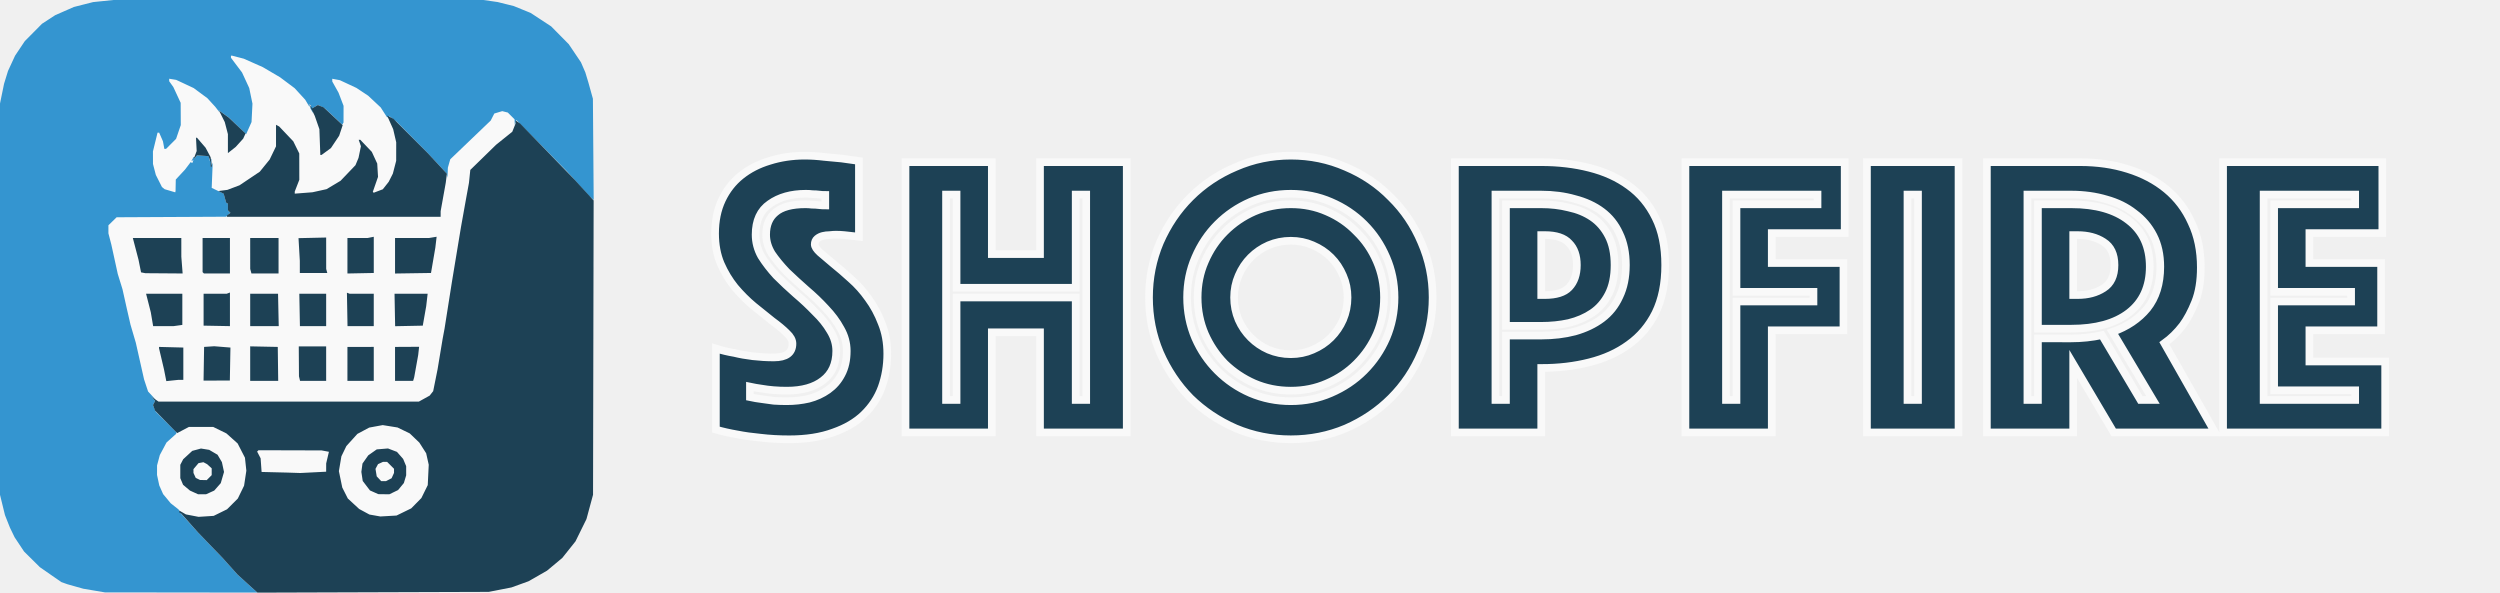
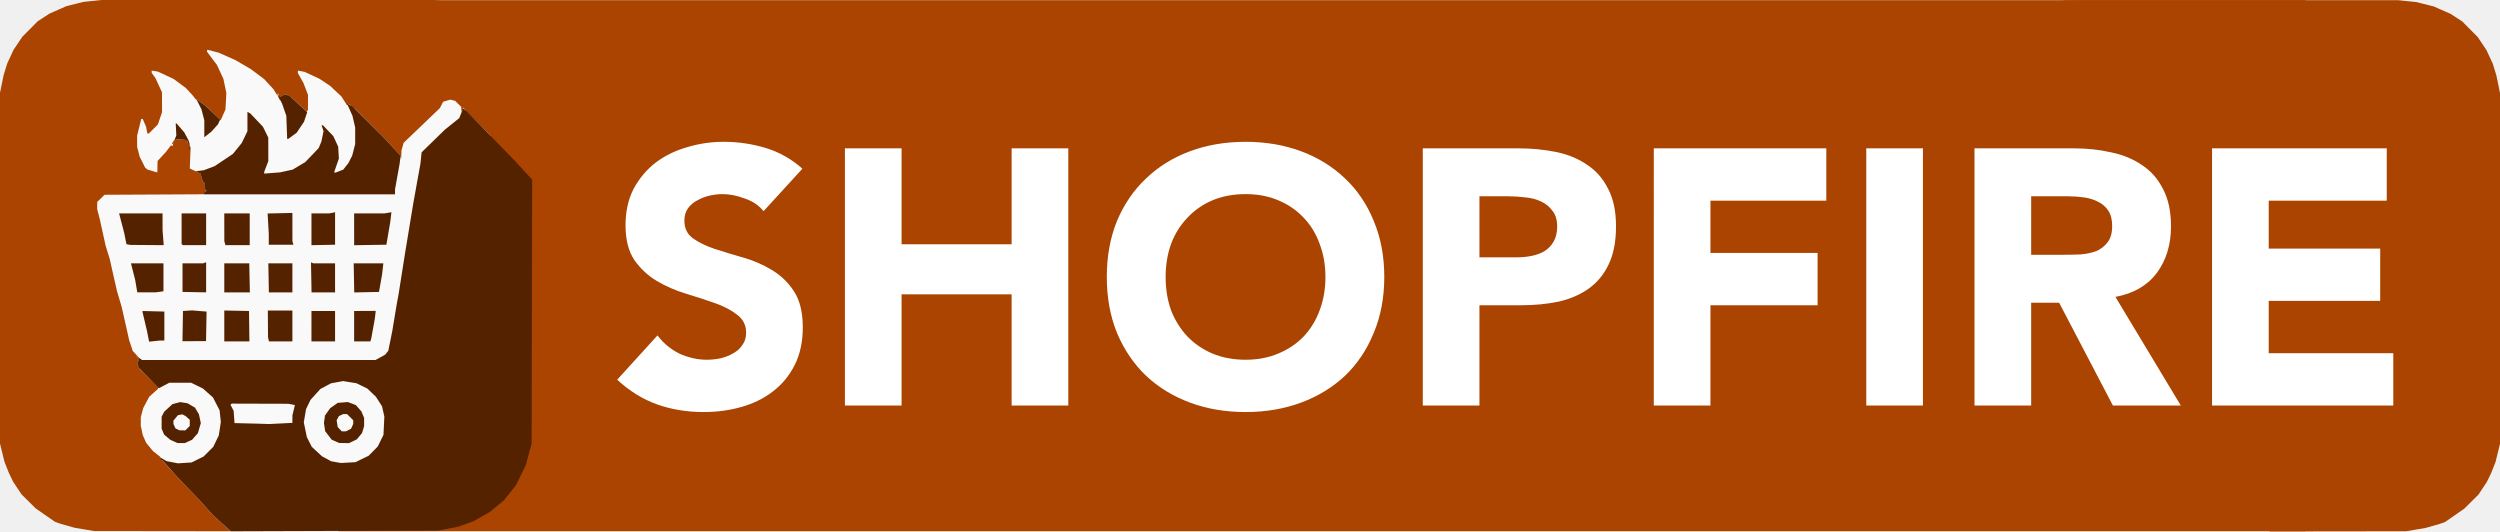
- <svg xmlns="http://www.w3.org/2000/svg" width="653.035mm" height="154.812mm" viewBox="0 0 653.035 154.812" version="1.1" id="svg1" xml:space="preserve">
+ <svg xmlns="http://www.w3.org/2000/svg" width="728.453mm" height="154.843mm" viewBox="0 0 728.453 154.843" version="1.1" id="svg1" xml:space="preserve">
  <defs id="defs1" />
  <g id="layer1" transform="translate(-37.28146,-56.95616)">
    <g id="g1" transform="translate(-16.84951,-10.97178)">
+       <rect style="fill:#aa4400;stroke:none;stroke-width:1.527" id="rect1" width="573.247" height="154.722" x="152.691" y="67.985" ry="0.142" />
+       <rect style="fill:#aa4400;stroke:none;stroke-width:0.72" id="rect1-3" width="146.797" height="134.363" x="613.091" y="78.9" ry="0.123" />
      <rect style="fill:#f9f9f9;stroke-width:2" id="rect3" width="130.862" height="132.54" x="66.223" y="76.163" ry="0.257" />
-       <path style="fill:#3495d0" d="m 78.699,222.185 -2.816,-0.475 -2.078,-0.587 -2.078,-0.587 -0.794,-0.284 -0.794,-0.284 -2.796,-1.943 -2.796,-1.943 -2.065,-2.045 -2.065,-2.045 -1.231,-1.852 -1.231,-1.852 -0.613,-1.267 -0.613,-1.267 -0.651,-1.643 -0.651,-1.643 -0.648,-2.646 -0.648,-2.646 -3.43e-4,-51.102 -3.42e-4,-51.102 0.532,-2.588 0.532,-2.588 0.516,-1.671 0.516,-1.671 0.918,-1.986 0.918,-1.986 1.275,-1.907 1.275,-1.907 2.249,-2.268 2.249,-2.268 1.714,-1.117 1.714,-1.117 2.453,-1.076 2.453,-1.076 2.505,-0.636 2.505,-0.636 2.682,-0.275 2.682,-0.275 48.325,0.005 48.325,0.005 1.838,0.266 1.838,0.266 2.096,0.522 2.096,0.522 2.204,0.898 2.204,0.898 2.672,1.751 2.672,1.751 2.303,2.329 2.303,2.329 1.595,2.366 1.595,2.366 0.572,1.323 0.572,1.323 0.401,1.323 0.401,1.323 0.588,2.117 0.588,2.117 0.102,13.218 0.102,13.218 -0.581,-0.518 -0.581,-0.518 -2.997,-3.307 -2.997,-3.307 -6.526,-6.615 -6.526,-6.615 -0.204,0.661 -0.204,0.661 -0.026,-0.754 -0.026,-0.754 -0.884,-0.884 -0.884,-0.884 -0.727,-0.183 -0.727,-0.183 -1.033,0.31 -1.033,0.31 -0.472,0.919 -0.472,0.919 -5.284,5.061 -5.284,5.061 -0.309,1.087 -0.309,1.087 -0.057,1.323 -0.057,1.323 -0.11,-0.56 -0.11,-0.56 -2.423,-2.615 -2.423,-2.615 -4.064,-4.101 -4.064,-4.101 -0.961,-0.736 -0.961,-0.736 -0.326,0.125 -0.326,0.125 -0.832,-1.296 -0.832,-1.296 -1.639,-1.533 -1.639,-1.533 -1.532,-1.017 -1.532,-1.017 -2.167,-1.012 -2.167,-1.012 -0.992,-0.183 -0.992,-0.183 0.005,0.36 0.005,0.36 0.815,1.455 0.815,1.455 0.658,1.72 0.658,1.72 -0.006,2.181 -0.006,2.181 -0.167,0.271 -0.167,0.271 -2.297,-2.146 -2.297,-2.146 -0.871,-0.427 -0.871,-0.427 -0.716,0.442 -0.716,0.442 0.061,0.604 0.061,0.604 -0.364,-0.648 -0.364,-0.648 0.122,-0.317 0.122,-0.317 -0.324,-0.2 -0.324,-0.2 0.189,0.305 0.189,0.305 h -0.122 -0.122 l -0.51,-0.86 -0.51,-0.86 -1.384,-1.51 -1.384,-1.51 -1.902,-1.424 -1.902,-1.424 -2.256,-1.326 -2.256,-1.326 -2.481,-1.101 -2.481,-1.101 -1.518,-0.393 -1.518,-0.393 h -0.16 -0.16 v 0.273 0.273 l 1.449,1.925 1.449,1.925 0.937,2.027 0.937,2.027 0.422,2.042 0.422,2.042 -0.121,2.399 -0.121,2.399 -0.711,1.594 -0.711,1.594 -2.197,-2.133 -2.197,-2.133 -1.394,-1.002 -1.394,-1.002 0.18,0.35 0.18,0.35 -0.612,-0.794 -0.612,-0.794 -1.028,-1.124 -1.028,-1.124 -1.79,-1.327 -1.79,-1.327 -2.291,-1.073 -2.291,-1.073 -0.913,-0.148 -0.913,-0.148 v 0.325 0.325 l 0.545,0.765 0.545,0.765 0.954,2.054 0.954,2.054 0.016,2.91 0.016,2.91 -0.615,1.799 -0.615,1.799 -1.309,1.309 -1.309,1.309 h -0.223 -0.223 l -0.183,-0.992 -0.183,-0.992 -0.493,-1.124 -0.493,-1.124 -0.213,8.1e-4 -0.213,8.1e-4 -0.601,2.447 -0.601,2.447 0.006,1.641 0.006,1.641 0.371,1.424 0.371,1.424 0.798,1.581 0.798,1.581 0.352,0.288 0.352,0.288 1.389,0.41 1.389,0.41 0.038,-0.184 0.038,-0.184 0.029,-1.489 0.029,-1.489 1.199,-1.289 1.199,-1.289 0.749,-0.99 0.749,-0.99 0.207,0.128 0.207,0.128 0.157,-0.409 0.157,-0.409 -0.288,0.178 -0.288,0.178 0.3,-0.561 0.3,-0.561 h 0.139 0.139 l -0.168,0.331 -0.168,0.331 0.483,-0.543 0.483,-0.543 1.191,0.077 1.191,0.077 0.337,0.047 0.337,0.047 0.161,0.643 0.161,0.642 0.211,-0.342 0.211,-0.342 -0.11,1.177 -0.11,1.177 0.256,-0.661 0.256,-0.661 -0.132,3.307 -0.132,3.307 1.563,0.746 1.563,0.746 0.33,1.179 0.33,1.179 0.228,0.141 0.228,0.141 v 0.858 0.858 l 0.316,0.316 0.316,0.316 -0.562,0.524 -0.562,0.524 -14.293,0.073 -14.293,0.073 -1.071,1.046 -1.071,1.046 v 1.053 1.053 l 0.382,1.473 0.382,1.473 0.84,3.836 0.84,3.836 0.614,1.984 0.614,1.984 0.561,2.514 0.561,2.514 0.486,2.117 0.486,2.117 0.694,2.361 0.694,2.361 1.077,4.783 1.077,4.783 0.525,1.587 0.525,1.587 0.972,1.046 0.972,1.046 -0.529,-0.38 -0.529,-0.38 0.484,0.569 0.484,0.569 -0.292,0.545 -0.292,0.545 0.375,0.866 0.375,0.866 2.674,2.641 2.673,2.641 v 0.229 0.229 l -1.277,1.148 -1.277,1.148 -0.872,1.635 -0.872,1.635 -0.362,1.358 -0.362,1.358 -0.003,1.244 -0.003,1.244 0.293,1.367 0.293,1.367 0.5,1.13 0.5,1.13 0.993,1.199 0.993,1.199 1.037,0.823 1.037,0.823 0.285,0.499 0.285,0.499 2.227,2.47 2.227,2.47 3.197,3.315 3.197,3.315 1.984,2.209 1.984,2.209 2.58,2.348 2.58,2.348 -19.911,-0.025 -19.91,-0.025 z" id="path2" />
-       <path style="fill:#1d4155" d="m 118.773,220.376 -2.597,-2.363 -1.984,-2.209 -1.984,-2.209 -3.197,-3.315 -3.197,-3.315 -2.166,-2.435 -2.166,-2.435 -0.259,-0.16 -0.259,-0.16 v -0.24 -0.24 l 0.86,0.5 0.86,0.5 1.655,0.32 1.655,0.32 1.975,-0.127 1.975,-0.127 1.749,-0.861 1.749,-0.861 1.407,-1.407 1.407,-1.407 0.816,-1.675 0.816,-1.675 0.296,-1.958 0.296,-1.958 -0.182,-1.697 -0.182,-1.697 -0.958,-1.863 -0.958,-1.863 -1.466,-1.311 -1.466,-1.311 -1.72,-0.843 -1.72,-0.843 -3.175,-0.001 -3.175,-10e-4 -1.536,0.805 -1.536,0.805 -2.879,-2.922 -2.879,-2.922 -0.281,-0.745 -0.281,-0.745 0.286,-0.534 0.286,-0.534 -0.484,-0.557 -0.484,-0.557 0.926,0.645 0.926,0.645 h 33.999 33.999 l 1.413,-0.783 1.413,-0.783 0.46,-0.584 0.459,-0.584 0.576,-2.866 0.576,-2.866 0.659,-3.969 0.659,-3.969 0.248,-1.323 0.248,-1.323 0.96,-6.085 0.96,-6.085 1.18,-7.144 1.18,-7.144 0.664,-3.704 0.664,-3.704 0.386,-2.117 0.386,-2.117 0.175,-1.686 0.175,-1.686 3.369,-3.285 3.369,-3.285 2.113,-1.698 2.113,-1.698 0.431,-1.076 0.431,-1.076 v -0.398 -0.398 l 0.595,0.392 0.595,0.392 7.144,7.374 7.144,7.374 2.456,2.68 2.456,2.68 -0.078,38.441 -0.078,38.441 -0.86,3.175 -0.86,3.175 -1.433,2.91 -1.433,2.91 -1.721,2.16 -1.721,2.16 -2,1.669 -2,1.669 -2.416,1.383 -2.416,1.383 -2.225,0.805 -2.225,0.805 -2.967,0.579 -2.967,0.579 -30.212,0.099 -30.212,0.099 z m 40.86,-18.719 1.917,-0.937 1.326,-1.347 1.326,-1.347 0.832,-1.69 0.832,-1.691 0.128,-2.662 0.128,-2.662 -0.335,-1.496 -0.335,-1.496 -0.891,-1.393 -0.891,-1.393 -1.254,-1.201 -1.254,-1.201 -1.592,-0.774 -1.592,-0.774 -1.938,-0.312 -1.938,-0.312 -1.763,0.325 -1.763,0.325 -1.546,0.824 -1.546,0.824 -1.439,1.59 -1.439,1.59 -0.649,1.338 -0.649,1.338 -0.328,1.935 -0.328,1.935 0.442,2.14 0.442,2.14 0.727,1.437 0.727,1.437 1.481,1.367 1.481,1.367 1.339,0.725 1.339,0.725 1.425,0.253 1.425,0.253 2.117,-0.121 2.117,-0.121 z m -7.774,-5.137 -1.094,-0.487 -0.943,-1.235 -0.943,-1.235 -0.178,-1.187 -0.178,-1.187 0.146,-1.085 0.146,-1.085 0.754,-1.073 0.754,-1.073 1.108,-0.779 1.108,-0.779 1.471,-0.122 1.471,-0.122 1.171,0.447 1.171,0.447 0.807,0.919 0.807,0.919 0.396,0.949 0.396,0.949 v 1.194 1.194 l -0.302,1.008 -0.302,1.008 -0.756,0.917 -0.756,0.917 -1.142,0.553 -1.142,0.553 -1.438,-0.019 -1.438,-0.019 z m 3.834,-3.292 0.729,-0.377 0.316,-0.694 0.316,-0.694 v -0.543 -0.543 l -0.9,-0.9 -0.9,-0.9 h -0.543 -0.543 l -0.645,0.294 -0.645,0.294 -0.331,0.618 -0.331,0.618 0.159,0.978 0.159,0.978 0.586,0.624 0.586,0.624 h 0.628 0.628 z m -19.739,-1.914 3.373,-0.172 0.004,-1.084 0.004,-1.084 0.357,-1.516 0.357,-1.516 -0.956,-0.18 -0.956,-0.18 -8.246,-0.023 -8.246,-0.023 -0.174,0.174 -0.174,0.174 0.456,0.882 0.456,0.882 0.127,1.78 0.127,1.78 3.338,0.082 3.338,0.082 1.72,0.056 1.72,0.056 z m -31.155,5.236 -1.058,-0.482 -0.896,-0.756 -0.896,-0.756 -0.361,-0.864 -0.361,-0.864 v -1.741 -1.741 l 0.377,-0.728 0.377,-0.728 1.187,-1.094 1.187,-1.094 1.137,-0.306 1.137,-0.306 1.069,0.171 1.069,0.171 1.095,0.641 1.095,0.641 0.569,0.964 0.569,0.964 0.276,1.285 0.276,1.285 -0.425,1.46 -0.425,1.46 -0.851,0.969 -0.851,0.969 -1.061,0.482 -1.061,0.482 h -1.058 -1.058 z m 3.981,-3.86 0.649,-0.649 v -0.892 -0.892 l -0.595,-0.539 -0.595,-0.539 -0.488,-0.259 -0.488,-0.259 -0.639,0.122 -0.639,0.122 -0.659,0.783 -0.659,0.783 v 0.496 0.496 l 0.295,0.647 0.295,0.647 0.565,0.274 0.565,0.274 0.872,0.018 0.872,0.018 z m -11.513,-26.766 -0.308,-1.556 -0.644,-2.733 -0.644,-2.733 -5.01e-4,-0.177 -5e-4,-0.177 3.175,0.082 3.175,0.082 v 4.218 4.218 h -0.623 -0.623 l -1.6,0.167 -1.6,0.167 z m 10.106,-2.978 0.072,-4.399 1.323,-0.088 1.323,-0.088 2.117,0.172 2.117,0.172 -0.078,4.307 -0.078,4.307 -3.434,0.008 -3.434,0.008 z m 12.111,-0.041 v -4.505 l 3.602,0.074 3.602,0.074 0.057,4.432 0.057,4.432 h -3.659 -3.659 z m 12.882,3.91 -0.14,-0.595 -0.026,-3.903 -0.026,-3.903 h 3.577 3.577 v 4.498 4.498 h -3.411 -3.411 z m 12.519,-3.836 7.9e-4,-4.432 3.439,-0.002 3.439,-0.002 v 4.433 4.433 h -3.44 -3.44 z m 12.435,0.198 v -4.233 l -3.2e-4,-0.198 -3.1e-4,-0.198 3.144,-0.017 3.144,-0.017 -0.119,1.075 -0.119,1.075 -0.523,2.91 -0.523,2.91 -0.138,0.463 -0.138,0.463 h -2.363 -2.363 z m -63.493,-11.865 -0.304,-1.803 -0.617,-2.426 -0.617,-2.426 h 4.735 4.735 v 4.071 4.071 l -1.124,0.156 -1.124,0.156 -2.689,0.003 -2.689,0.003 z m 13.487,-2.489 -7e-5,-4.167 h 3.021 3.021 l 0.419,-0.161 0.419,-0.161 v 4.392 4.392 l -3.44,-0.065 -3.44,-0.065 z m 12.171,0.066 v -4.233 l 3.638,1.4e-4 3.638,1.3e-4 0.089,4.233 0.089,4.233 h -3.727 -3.727 z m 12.911,-3.7e-4 -0.079,-4.234 3.506,3.7e-4 3.506,3.6e-4 v 4.233 4.233 h -3.427 -3.427 z m 12.435,-0.135 -0.079,-4.369 0.352,0.136 0.352,0.136 h 3.153 3.153 v 4.233 4.233 h -3.427 -3.427 z m 12.436,0.143 -0.079,-4.241 4.325,3.7e-4 4.325,3.6e-4 -0.189,1.631 -0.189,1.631 -0.447,2.537 -0.447,2.537 -3.61,0.073 -3.61,0.073 z m -65.728,-9.714 -0.562,-0.11 -0.33,-1.64 -0.33,-1.64 -0.743,-2.844 -0.743,-2.844 h 6.331 6.331 l 0.002,2.447 0.002,2.447 0.17,2.183 0.17,2.183 -4.868,-0.036 -4.868,-0.036 z m 15.687,0.006 -0.176,-0.176 v -4.454 -4.454 h 3.572 3.572 v 4.63 4.63 h -3.395 -3.395 z m 12.426,-0.419 -0.16,-0.595 -0.004,-4.035 -0.004,-4.035 h 3.704 3.704 v 4.63 4.63 h -3.541 -3.541 z m 12.798,-1.124 -0.002,-1.587 -0.171,-2.962 -0.171,-2.962 3.612,-0.081 3.612,-0.081 0.003,4.101 0.003,4.101 0.142,0.529 0.142,0.529 h -3.585 -3.585 z m 12.436,-2.909 v -4.632 h 2.613 2.613 l 0.827,-0.165 0.827,-0.165 -1e-5,4.729 -1e-5,4.729 -3.44,0.068 -3.44,0.068 z m 12.435,0.004 v -4.636 l 4.432,-0.003 4.432,-0.003 0.999,-0.165 0.999,-0.165 -0.168,1.427 -0.168,1.427 -0.566,3.305 -0.566,3.305 -4.696,0.072 -4.696,0.072 z M 113.398,124.379 v -0.169 l 0.463,-0.342 0.463,-0.342 -0.331,-0.335 -0.331,-0.335 v -0.858 -0.858 l -0.228,-0.141 -0.228,-0.141 -0.327,-1.167 -0.327,-1.167 -0.702,-0.345 -0.702,-0.345 1.191,-0.155 1.191,-0.155 1.587,-0.599 1.587,-0.599 2.644,-1.776 2.644,-1.776 1.289,-1.587 1.289,-1.587 0.83,-1.72 0.83,-1.72 v -2.818 -2.818 l 0.413,0.221 0.413,0.221 1.842,1.939 1.842,1.939 0.781,1.585 0.781,1.585 0.007,3.44 0.007,3.44 -0.595,1.531 -0.595,1.531 v 0.278 0.278 l 2.315,-0.181 2.315,-0.181 1.837,-0.405 1.837,-0.405 1.827,-1.092 1.827,-1.092 1.95,-2.039 1.95,-2.039 0.398,-0.953 0.398,-0.953 0.315,-1.524 0.315,-1.524 -0.294,-0.842 -0.294,-0.842 h 0.211 0.211 l 1.506,1.579 1.506,1.579 0.707,1.53 0.707,1.53 0.103,1.735 0.103,1.735 -0.68,1.956 -0.68,1.956 0.118,0.118 0.118,0.118 1.19,-0.454 1.19,-0.454 0.766,-0.973 0.766,-0.973 0.544,-1.074 0.544,-1.074 0.433,-1.67 0.433,-1.67 0.005,-2.418 0.005,-2.418 -0.398,-1.717 -0.398,-1.717 -0.802,-1.787 -0.802,-1.787 0.838,0.434 0.838,0.434 4.529,4.529 4.529,4.529 2.452,2.646 2.452,2.646 -0.15,1.191 -0.15,1.191 -0.666,3.704 -0.666,3.704 -0.002,0.728 -0.002,0.728 H 141.31 113.397 Z m -4.233,-13.373 v -0.666 l -0.275,-0.789 -0.275,-0.789 -0.32,-0.047 -0.32,-0.047 -1.191,-0.077 -1.191,-0.077 -0.468,0.543 -0.468,0.543 0.425,-1.111 0.425,-1.111 -0.089,-1.734 -0.089,-1.734 0.132,6.9e-4 0.132,6.8e-4 1.12,1.301 1.12,1.301 0.651,1.225 0.651,1.225 0.179,1.19 0.179,1.19 -0.164,0.164 -0.164,0.164 z m 28.515,-5.971 -0.122,-3.373 -0.599,-1.72 -0.599,-1.72 -0.756,-1.588 -0.756,-1.587 0.418,0.592 0.418,0.592 0.739,-0.436 0.739,-0.436 0.769,0.318 0.769,0.318 2.473,2.309 2.473,2.309 -0.461,1.387 -0.461,1.387 -1.075,1.61 -1.075,1.61 -1.218,0.894 -1.218,0.894 -0.167,0.007 -0.167,0.007 z m -24.018,0.409 v -2.48 l -0.41,-1.577 -0.41,-1.577 -0.747,-1.497 -0.747,-1.497 1.277,0.917 1.277,0.917 2.183,2.077 2.183,2.077 -0.306,0.671 -0.306,0.671 -0.976,1.08 -0.976,1.08 -1.021,0.808 -1.021,0.808 z" id="path1" />
-       <path style="font-weight:bold;font-size:105.833px;font-family:Phosphate;-inkscape-font-specification:'Phosphate Bold';fill:#1d4155;stroke:#f9f9f9;stroke-width:2" d="m 250.024,171.669 q 1.482,0.318 3.175,0.529 1.482,0.212 3.069,0.423 1.693,0.106 3.387,0.106 2.963,0 5.715,-0.635 2.857,-0.741 5.08,-2.328 2.222,-1.587 3.492,-4.022 1.376,-2.54 1.376,-6.138 0,-3.069 -1.587,-5.821 -1.482,-2.752 -3.916,-5.292 -2.328,-2.54 -5.08,-4.868 -2.646,-2.328 -5.08,-4.657 -2.328,-2.434 -3.916,-4.762 -1.482,-2.434 -1.482,-4.974 0,-3.81 2.434,-5.821 2.434,-2.117 7.832,-2.117 0.847,0 1.693,0.106 0.953,0 1.799,0.106 0.847,0.106 1.693,0.106 v -2.752 q -0.741,0 -1.587,-0.106 -0.741,-0.106 -1.693,-0.106 -0.847,-0.106 -1.799,-0.106 -5.715,0 -9.419,2.646 -3.704,2.54 -3.704,8.043 0,2.963 1.482,5.609 1.587,2.54 3.916,5.08 2.434,2.434 5.08,4.762 2.752,2.328 5.08,4.762 2.434,2.328 3.916,4.868 1.587,2.54 1.587,5.292 0,5.08 -3.492,7.726 -3.387,2.646 -9.419,2.646 -3.598,0 -6.562,-0.529 -1.587,-0.212 -3.069,-0.529 z M 241.134,158.969 q 2.328,0.741 4.868,1.164 2.117,0.529 4.762,0.847 2.752,0.318 5.503,0.318 4.868,0 4.868,-3.598 0,-1.376 -1.482,-2.752 -1.482,-1.482 -3.81,-3.175 -2.223,-1.799 -4.868,-3.916 -2.54,-2.117 -4.868,-4.868 -2.222,-2.752 -3.704,-6.138 -1.482,-3.492 -1.482,-7.937 0,-4.974 1.799,-8.784 1.799,-3.81 4.974,-6.35 3.175,-2.54 7.408,-3.81 4.339,-1.376 9.207,-1.376 2.54,0 5.08,0.318 2.54,0.212 4.551,0.423 2.328,0.317 4.551,0.635 v 19.791 q -0.847,-0.106 -1.905,-0.212 -0.847,-0.106 -1.905,-0.212 -1.058,-0.106 -2.222,-0.106 -0.635,0 -1.587,0.106 -0.952,0 -1.799,0.212 -0.847,0.212 -1.482,0.741 -0.635,0.529 -0.635,1.482 0,0.847 1.376,2.117 1.482,1.27 3.492,2.963 2.117,1.693 4.551,3.916 2.54,2.222 4.551,5.08 2.117,2.857 3.492,6.456 1.482,3.598 1.482,8.043 0,4.657 -1.482,8.784 -1.482,4.022 -4.657,7.091 -3.069,2.963 -7.937,4.657 -4.868,1.799 -11.536,1.799 -4.022,0 -7.514,-0.423 -3.387,-0.318 -6.032,-0.847 -3.069,-0.529 -5.609,-1.27 z m 49.53,-48.683 h 22.542 v 24.024 h 12.594 v -24.024 h 22.648 v 70.591 h -22.648 v -26.141 h -12.594 v 26.141 h -22.542 z m 13.335,62.124 v -26.776 h 31.115 v 26.776 h 2.752 v -53.657 h -2.752 v 24.342 h -31.115 v -24.342 h -2.752 v 53.657 z m 50.271,-26.776 q 0,-7.62 2.857,-14.393 2.963,-6.773 7.937,-11.747 5.08,-5.08 11.853,-7.937 6.773,-2.963 14.393,-2.963 7.62,0 14.393,2.963 6.773,2.857 11.747,7.937 5.08,4.974 7.937,11.747 2.963,6.773 2.963,14.393 0,7.62 -2.963,14.393 -2.857,6.773 -7.937,11.853 -4.974,4.974 -11.747,7.937 -6.773,2.857 -14.393,2.857 -7.62,0 -14.393,-2.857 -6.773,-2.963 -11.853,-7.937 -4.974,-5.08 -7.937,-11.853 -2.857,-6.773 -2.857,-14.393 z m 9.948,0 q 0,5.609 2.117,10.583 2.117,4.868 5.821,8.572 3.704,3.704 8.572,5.821 4.974,2.117 10.583,2.117 5.609,0 10.477,-2.117 4.974,-2.117 8.678,-5.821 3.704,-3.704 5.821,-8.572 2.117,-4.974 2.117,-10.583 0,-5.609 -2.117,-10.477 -2.117,-4.974 -5.821,-8.678 -3.704,-3.704 -8.678,-5.821 -4.868,-2.117 -10.477,-2.117 -5.609,0 -10.583,2.117 -4.868,2.117 -8.572,5.821 -3.704,3.704 -5.821,8.678 -2.117,4.868 -2.117,10.477 z m 12.277,0 q 0,3.069 1.164,5.821 1.164,2.646 3.175,4.657 2.011,2.011 4.657,3.175 2.752,1.164 5.821,1.164 3.069,0 5.715,-1.164 2.752,-1.164 4.762,-3.175 2.011,-2.011 3.175,-4.657 1.164,-2.752 1.164,-5.821 0,-3.069 -1.164,-5.715 -1.164,-2.752 -3.175,-4.762 -2.011,-2.011 -4.762,-3.175 -2.646,-1.164 -5.715,-1.164 -3.069,0 -5.821,1.164 -2.646,1.164 -4.657,3.175 -2.011,2.011 -3.175,4.762 -1.164,2.646 -1.164,5.715 z m 14.817,24.342 q -5.08,0 -9.525,-1.905 -4.339,-1.905 -7.726,-5.186 -3.281,-3.387 -5.186,-7.726 -1.905,-4.445 -1.905,-9.525 0,-5.08 1.905,-9.419 1.905,-4.445 5.186,-7.726 3.387,-3.387 7.726,-5.292 4.445,-1.905 9.525,-1.905 5.08,0 9.419,1.905 4.445,1.905 7.726,5.292 3.387,3.281 5.292,7.726 1.905,4.339 1.905,9.419 0,5.08 -1.905,9.525 -1.905,4.339 -5.292,7.726 -3.281,3.281 -7.726,5.186 -4.339,1.905 -9.419,1.905 z m 97.79,-32.808 q 0,7.302 -2.54,12.488 -2.54,5.08 -6.985,8.255 -4.339,3.175 -10.266,4.657 -5.821,1.482 -12.594,1.482 v 16.827 h -22.542 v -70.591 h 22.542 q 6.773,0 12.594,1.482 5.927,1.482 10.266,4.657 4.445,3.175 6.985,8.361 2.54,5.08 2.54,12.382 z m -10.266,0 q 0,-4.762 -1.693,-8.255 -1.587,-3.492 -4.551,-5.715 -2.963,-2.222 -7.091,-3.281 -4.022,-1.164 -8.784,-1.164 h -11.959 v 53.657 h 2.752 v -16.827 h 9.207 q 4.762,0 8.784,-1.058 4.127,-1.164 7.091,-3.387 2.963,-2.222 4.551,-5.715 1.693,-3.492 1.693,-8.255 z m -2.963,0 q 0,4.551 -1.587,7.62 -1.587,3.069 -4.233,4.868 -2.646,1.799 -6.138,2.646 -3.387,0.741 -7.197,0.741 h -9.207 v -31.75 h 9.207 q 3.81,0 7.197,0.847 3.492,0.741 6.138,2.54 2.646,1.799 4.233,4.868 1.587,3.069 1.587,7.62 z m -19.156,7.832 h 0.953 q 4.445,0 6.35,-2.011 2.011,-2.117 2.011,-5.821 0,-3.704 -2.011,-5.715 -1.905,-2.117 -6.35,-2.117 h -0.953 z m 37.677,-34.713 h 41.592 v 18.521 H 516.935 v 7.832 h 18.732 v 17.568 H 516.935 v 26.67 h -22.542 z m 13.335,62.124 V 146.693 h 20.108 v -2.54 h -20.108 v -22.86 h 21.167 v -2.54 h -23.918 v 53.657 z m 34.078,-62.124 h 23.918 v 70.591 h -23.918 z m 13.335,62.124 v -53.657 h -2.752 v 53.657 z m 40.005,-16.087 q 4.127,0 8.043,-0.847 l 10.054,16.933 h 3.281 l -10.583,-17.78 q 5.715,-2.011 9.102,-6.138 3.387,-4.233 3.387,-10.901 0,-4.657 -1.799,-8.149 -1.799,-3.492 -4.974,-5.821 -3.069,-2.434 -7.302,-3.598 -4.233,-1.27 -9.207,-1.27 h -11.43 v 53.657 h 2.752 v -16.087 z m -8.678,-2.54 v -32.491 h 8.678 q 9.631,0 15.028,4.233 5.503,4.233 5.503,12.065 0,7.832 -5.503,12.065 -5.397,4.127 -15.028,4.127 z m -13.335,-43.497 h 24.342 q 6.773,0 12.488,1.799 5.821,1.799 10.054,5.292 4.233,3.492 6.562,8.678 2.434,5.08 2.434,11.747 0,5.292 -1.482,8.996 -1.482,3.704 -3.281,6.138 -2.117,2.752 -4.762,4.657 l 13.229,23.283 H 606.258 l -10.583,-17.886 v 17.886 h -22.542 z m 22.542,34.713 h 1.164 q 4.022,0 6.773,-1.799 2.857,-1.799 2.857,-6.032 0,-4.233 -2.857,-6.032 -2.752,-1.799 -6.773,-1.799 h -1.164 z m 39.158,-34.713 h 41.592 v 18.521 h -19.05 v 7.832 h 18.732 v 17.568 h -18.732 v 8.149 h 19.791 v 18.521 h -42.333 z m 34.502,62.124 v -2.54 h -21.167 V 146.693 h 20.108 v -2.54 h -20.108 v -22.86 h 21.167 v -2.54 h -23.918 v 53.657 z" id="text1" aria-label="ShopFire" />
+       <path style="fill:#aa4400" d="m 78.699,222.185 -2.816,-0.475 -2.078,-0.587 -2.078,-0.587 -0.794,-0.284 -0.794,-0.284 -2.796,-1.943 -2.796,-1.943 -2.065,-2.045 -2.065,-2.045 -1.231,-1.852 -1.231,-1.852 -0.613,-1.267 -0.613,-1.267 -0.651,-1.643 -0.651,-1.643 -0.648,-2.646 -0.648,-2.646 -3.43e-4,-51.102 -3.42e-4,-51.102 0.532,-2.588 0.532,-2.588 0.516,-1.671 0.516,-1.671 0.918,-1.986 0.918,-1.986 1.275,-1.907 1.275,-1.907 2.249,-2.268 2.249,-2.268 1.714,-1.117 1.714,-1.117 2.453,-1.076 2.453,-1.076 2.505,-0.636 2.505,-0.636 2.682,-0.275 2.682,-0.275 48.325,0.005 48.325,0.005 1.838,0.266 1.838,0.266 2.096,0.522 2.096,0.522 2.204,0.898 2.204,0.898 2.672,1.751 2.672,1.751 2.303,2.329 2.303,2.329 1.595,2.366 1.595,2.366 0.572,1.323 0.572,1.323 0.401,1.323 0.401,1.323 0.588,2.117 0.588,2.117 0.102,13.218 0.102,13.218 -0.581,-0.518 -0.581,-0.518 -2.997,-3.307 -2.997,-3.307 -6.526,-6.615 -6.526,-6.615 -0.204,0.661 -0.204,0.661 -0.026,-0.754 -0.026,-0.754 -0.884,-0.884 -0.884,-0.884 -0.727,-0.183 -0.727,-0.183 -1.033,0.31 -1.033,0.31 -0.472,0.919 -0.472,0.919 -5.284,5.061 -5.284,5.061 -0.309,1.087 -0.309,1.087 -0.057,1.323 -0.057,1.323 -0.11,-0.56 -0.11,-0.56 -2.423,-2.615 -2.423,-2.615 -4.064,-4.101 -4.064,-4.101 -0.961,-0.736 -0.961,-0.736 -0.326,0.125 -0.326,0.125 -0.832,-1.296 -0.832,-1.296 -1.639,-1.533 -1.639,-1.533 -1.532,-1.017 -1.532,-1.017 -2.167,-1.012 -2.167,-1.012 -0.992,-0.183 -0.992,-0.183 0.005,0.36 0.005,0.36 0.815,1.455 0.815,1.455 0.658,1.72 0.658,1.72 -0.006,2.181 -0.006,2.181 -0.167,0.271 -0.167,0.271 -2.297,-2.146 -2.297,-2.146 -0.871,-0.427 -0.871,-0.427 -0.716,0.442 -0.716,0.442 0.061,0.604 0.061,0.604 -0.364,-0.648 -0.364,-0.648 0.122,-0.317 0.122,-0.317 -0.324,-0.2 -0.324,-0.2 0.189,0.305 0.189,0.305 h -0.122 -0.122 l -0.51,-0.86 -0.51,-0.86 -1.384,-1.51 -1.384,-1.51 -1.902,-1.424 -1.902,-1.424 -2.256,-1.326 -2.256,-1.326 -2.481,-1.101 -2.481,-1.101 -1.518,-0.393 -1.518,-0.393 h -0.16 -0.16 v 0.273 0.273 l 1.449,1.925 1.449,1.925 0.937,2.027 0.937,2.027 0.422,2.042 0.422,2.042 -0.121,2.399 -0.121,2.399 -0.711,1.594 -0.711,1.594 -2.197,-2.133 -2.197,-2.133 -1.394,-1.002 -1.394,-1.002 0.18,0.35 0.18,0.35 -0.612,-0.794 -0.612,-0.794 -1.028,-1.124 -1.028,-1.124 -1.79,-1.327 -1.79,-1.327 -2.291,-1.073 -2.291,-1.073 -0.913,-0.148 -0.913,-0.148 v 0.325 0.325 l 0.545,0.765 0.545,0.765 0.954,2.054 0.954,2.054 0.016,2.91 0.016,2.91 -0.615,1.799 -0.615,1.799 -1.309,1.309 -1.309,1.309 h -0.223 -0.223 l -0.183,-0.992 -0.183,-0.992 -0.493,-1.124 -0.493,-1.124 -0.213,8.1e-4 -0.213,8.1e-4 -0.601,2.447 -0.601,2.447 0.006,1.641 0.006,1.641 0.371,1.424 0.371,1.424 0.798,1.581 0.798,1.581 0.352,0.288 0.352,0.288 1.389,0.41 1.389,0.41 0.038,-0.184 0.038,-0.184 0.029,-1.489 0.029,-1.489 1.199,-1.289 1.199,-1.289 0.749,-0.99 0.749,-0.99 0.207,0.128 0.207,0.128 0.157,-0.409 0.157,-0.409 -0.288,0.178 -0.288,0.178 0.3,-0.561 0.3,-0.561 h 0.139 0.139 l -0.168,0.331 -0.168,0.331 0.483,-0.543 0.483,-0.543 1.191,0.077 1.191,0.077 0.337,0.047 0.337,0.047 0.161,0.643 0.161,0.642 0.211,-0.342 0.211,-0.342 -0.11,1.177 -0.11,1.177 0.256,-0.661 0.256,-0.661 -0.132,3.307 -0.132,3.307 1.563,0.746 1.563,0.746 0.33,1.179 0.33,1.179 0.228,0.141 0.228,0.141 v 0.858 0.858 l 0.316,0.316 0.316,0.316 -0.562,0.524 -0.562,0.524 -14.293,0.073 -14.293,0.073 -1.071,1.046 -1.071,1.046 v 1.053 1.053 l 0.382,1.473 0.382,1.473 0.84,3.836 0.84,3.836 0.614,1.984 0.614,1.984 0.561,2.514 0.561,2.514 0.486,2.117 0.486,2.117 0.694,2.361 0.694,2.361 1.077,4.783 1.077,4.783 0.525,1.587 0.525,1.587 0.972,1.046 0.972,1.046 -0.529,-0.38 -0.529,-0.38 0.484,0.569 0.484,0.569 -0.292,0.545 -0.292,0.545 0.375,0.866 0.375,0.866 2.674,2.641 2.673,2.641 v 0.229 0.229 l -1.277,1.148 -1.277,1.148 -0.872,1.635 -0.872,1.635 -0.362,1.358 -0.362,1.358 -0.003,1.244 -0.003,1.244 0.293,1.367 0.293,1.367 0.5,1.13 0.5,1.13 0.993,1.199 0.993,1.199 1.037,0.823 1.037,0.823 0.285,0.499 0.285,0.499 2.227,2.47 2.227,2.47 3.197,3.315 3.197,3.315 1.984,2.209 1.984,2.209 2.58,2.348 2.58,2.348 -19.911,-0.025 -19.91,-0.025 z" id="path2" />
+       <path style="fill:#aa4400" d="m 758.016,222.247 2.816,-0.475 2.078,-0.587 2.078,-0.587 0.794,-0.284 0.794,-0.284 2.796,-1.943 2.796,-1.943 2.065,-2.045 2.064,-2.045 1.231,-1.852 1.231,-1.852 0.613,-1.267 0.613,-1.267 0.651,-1.643 0.651,-1.643 0.648,-2.646 0.648,-2.646 3.4e-4,-51.102 3.4e-4,-51.102 -0.532,-2.588 -0.532,-2.588 -0.516,-1.671 -0.516,-1.671 -0.918,-1.986 -0.918,-1.986 -1.275,-1.907 -1.275,-1.907 -2.249,-2.268 -2.249,-2.268 -1.714,-1.117 -1.714,-1.117 -2.453,-1.076 -2.453,-1.076 -2.505,-0.636 -2.505,-0.636 -2.682,-0.275 -2.682,-0.275 -48.325,0.005 -48.325,0.005 -1.838,0.266 -1.838,0.266 -2.096,0.522 -2.096,0.522 -2.204,0.898 -2.204,0.898 -2.672,1.751 -2.672,1.751 -2.303,2.329 -2.303,2.329 -1.595,2.366 -1.595,2.366 -0.572,1.323 -0.572,1.323 -0.401,1.323 -0.401,1.323 -0.588,2.117 -0.588,2.117 -0.102,13.218 -0.102,13.218 0.581,-0.518 0.581,-0.518 2.997,-3.307 2.997,-3.307 6.526,-6.615 6.526,-6.615 0.204,0.661 0.204,0.661 0.026,-0.754 0.026,-0.754 0.884,-0.884 0.884,-0.884 0.727,-0.183 0.727,-0.183 1.033,0.31 1.033,0.31 0.472,0.919 0.472,0.919 5.284,5.061 5.284,5.061 0.309,1.087 0.309,1.087 0.057,1.323 0.057,1.323 0.11,-0.56 0.11,-0.56 2.423,-2.615 2.423,-2.615 4.064,-4.101 4.064,-4.101 0.961,-0.736 0.961,-0.736 0.326,0.125 0.326,0.125 0.832,-1.296 0.832,-1.296 1.639,-1.533 1.639,-1.533 1.532,-1.017 1.532,-1.017 2.167,-1.012 2.167,-1.012 0.992,-0.183 0.992,-0.183 -0.005,0.36 -0.005,0.36 -0.815,1.455 -0.815,1.455 -0.658,1.72 -0.658,1.72 0.006,2.181 0.006,2.181 0.167,0.271 0.167,0.271 2.297,-2.146 2.297,-2.146 0.871,-0.427 0.871,-0.427 0.716,0.442 0.716,0.442 -0.061,0.604 -0.061,0.604 0.364,-0.648 0.364,-0.648 -0.122,-0.317 -0.122,-0.317 0.324,-0.2 0.324,-0.2 -0.189,0.305 -0.189,0.305 h 0.122 0.122 l 0.51,-0.86 0.51,-0.86 1.384,-1.51 1.384,-1.51 1.902,-1.424 1.902,-1.424 2.256,-1.326 2.256,-1.326 2.481,-1.101 2.481,-1.101 1.518,-0.393 1.518,-0.393 h 0.16 0.16 v 0.273 0.273 l -1.449,1.925 -1.449,1.925 -0.937,2.027 -0.937,2.027 -0.422,2.042 -0.422,2.042 0.121,2.399 0.121,2.399 0.711,1.594 0.711,1.594 2.197,-2.133 2.197,-2.133 1.394,-1.002 1.394,-1.002 -0.18,0.35 -0.18,0.35 0.612,-0.794 0.612,-0.794 1.028,-1.124 1.028,-1.124 1.79,-1.327 1.79,-1.327 2.291,-1.073 2.291,-1.073 0.913,-0.148 0.913,-0.148 v 0.325 0.325 l -0.545,0.765 -0.545,0.765 -0.954,2.054 -0.954,2.054 -0.016,2.91 -0.016,2.91 0.615,1.799 0.615,1.799 1.309,1.309 1.309,1.309 h 0.223 0.223 l 0.183,-0.992 0.183,-0.992 0.493,-1.124 0.493,-1.124 0.213,8.1e-4 0.213,8.1e-4 0.601,2.447 0.601,2.447 -0.006,1.641 -0.006,1.641 -0.371,1.424 -0.371,1.424 -0.798,1.581 -0.798,1.581 -0.352,0.288 -0.352,0.288 -1.389,0.41 -1.389,0.41 -0.037,-0.184 -0.037,-0.184 -0.029,-1.489 -0.029,-1.489 -1.199,-1.289 -1.199,-1.289 -0.749,-0.99 -0.749,-0.99 -0.207,0.128 -0.207,0.128 -0.157,-0.409 -0.157,-0.409 0.288,0.178 0.288,0.178 -0.3,-0.561 -0.3,-0.561 h -0.139 -0.139 l 0.168,0.331 0.168,0.331 -0.483,-0.543 -0.483,-0.543 -1.191,0.077 -1.191,0.077 -0.337,0.047 -0.337,0.047 -0.161,0.643 -0.161,0.642 -0.211,-0.342 -0.211,-0.342 0.11,1.177 0.11,1.177 -0.256,-0.661 -0.256,-0.661 0.132,3.307 0.132,3.307 -1.563,0.746 -1.563,0.746 -0.33,1.179 -0.33,1.179 -0.228,0.141 -0.228,0.141 v 0.858 0.858 l -0.316,0.316 -0.316,0.316 0.562,0.524 0.562,0.524 14.293,0.073 14.293,0.073 1.071,1.046 1.071,1.046 v 1.053 1.053 l -0.382,1.473 -0.382,1.473 -0.84,3.836 -0.84,3.836 -0.614,1.984 -0.614,1.984 -0.561,2.514 -0.561,2.514 -0.486,2.117 -0.486,2.117 -0.694,2.361 -0.694,2.361 -1.077,4.783 -1.077,4.783 -0.525,1.587 -0.525,1.587 -0.972,1.046 -0.972,1.046 0.529,-0.38 0.529,-0.38 -0.484,0.569 -0.484,0.569 0.292,0.545 0.292,0.545 -0.375,0.866 -0.375,0.866 -2.674,2.641 -2.673,2.641 v 0.229 0.229 l 1.277,1.148 1.277,1.148 0.872,1.635 0.872,1.635 0.362,1.358 0.362,1.358 0.003,1.244 0.003,1.244 -0.293,1.367 -0.293,1.367 -0.5,1.13 -0.5,1.13 -0.993,1.199 -0.993,1.199 -1.037,0.823 -1.037,0.823 -0.285,0.499 -0.285,0.499 -2.227,2.47 -2.227,2.47 -3.197,3.315 -3.197,3.315 -1.984,2.209 -1.984,2.209 -2.58,2.348 -2.58,2.348 19.911,-0.025 19.91,-0.025 z" id="path2-0" />
+       <path style="fill:#552200" d="m 118.773,220.376 -2.597,-2.363 -1.984,-2.209 -1.984,-2.209 -3.197,-3.315 -3.197,-3.315 -2.166,-2.435 -2.166,-2.435 -0.259,-0.16 -0.259,-0.16 v -0.24 -0.24 l 0.86,0.5 0.86,0.5 1.655,0.32 1.655,0.32 1.975,-0.127 1.975,-0.127 1.749,-0.861 1.749,-0.861 1.407,-1.407 1.407,-1.407 0.816,-1.675 0.816,-1.675 0.296,-1.958 0.296,-1.958 -0.182,-1.697 -0.182,-1.697 -0.958,-1.863 -0.958,-1.863 -1.466,-1.311 -1.466,-1.311 -1.72,-0.843 -1.72,-0.843 -3.175,-0.001 -3.175,-10e-4 -1.536,0.805 -1.536,0.805 -2.879,-2.922 -2.879,-2.922 -0.281,-0.745 -0.281,-0.745 0.286,-0.534 0.286,-0.534 -0.484,-0.557 -0.484,-0.557 0.926,0.645 0.926,0.645 h 33.999 33.999 l 1.413,-0.783 1.413,-0.783 0.46,-0.584 0.459,-0.584 0.576,-2.866 0.576,-2.866 0.659,-3.969 0.659,-3.969 0.248,-1.323 0.248,-1.323 0.96,-6.085 0.96,-6.085 1.18,-7.144 1.18,-7.144 0.664,-3.704 0.664,-3.704 0.386,-2.117 0.386,-2.117 0.175,-1.686 0.175,-1.686 3.369,-3.285 3.369,-3.285 2.113,-1.698 2.113,-1.698 0.431,-1.076 0.431,-1.076 v -0.398 -0.398 l 0.595,0.392 0.595,0.392 7.144,7.374 7.144,7.374 2.456,2.68 2.456,2.68 -0.078,38.441 -0.078,38.441 -0.86,3.175 -0.86,3.175 -1.433,2.91 -1.433,2.91 -1.721,2.16 -1.721,2.16 -2,1.669 -2,1.669 -2.416,1.383 -2.416,1.383 -2.225,0.805 -2.225,0.805 -2.967,0.579 -2.967,0.579 -30.212,0.099 -30.212,0.099 z m 40.86,-18.719 1.917,-0.937 1.326,-1.347 1.326,-1.347 0.832,-1.69 0.832,-1.691 0.128,-2.662 0.128,-2.662 -0.335,-1.496 -0.335,-1.496 -0.891,-1.393 -0.891,-1.393 -1.254,-1.201 -1.254,-1.201 -1.592,-0.774 -1.592,-0.774 -1.938,-0.312 -1.938,-0.312 -1.763,0.325 -1.763,0.325 -1.546,0.824 -1.546,0.824 -1.439,1.59 -1.439,1.59 -0.649,1.338 -0.649,1.338 -0.328,1.935 -0.328,1.935 0.442,2.14 0.442,2.14 0.727,1.437 0.727,1.437 1.481,1.367 1.481,1.367 1.339,0.725 1.339,0.725 1.425,0.253 1.425,0.253 2.117,-0.121 2.117,-0.121 z m -7.774,-5.137 -1.094,-0.487 -0.943,-1.235 -0.943,-1.235 -0.178,-1.187 -0.178,-1.187 0.146,-1.085 0.146,-1.085 0.754,-1.073 0.754,-1.073 1.108,-0.779 1.108,-0.779 1.471,-0.122 1.471,-0.122 1.171,0.447 1.171,0.447 0.807,0.919 0.807,0.919 0.396,0.949 0.396,0.949 v 1.194 1.194 l -0.302,1.008 -0.302,1.008 -0.756,0.917 -0.756,0.917 -1.142,0.553 -1.142,0.553 -1.438,-0.019 -1.438,-0.019 z m 3.834,-3.292 0.729,-0.377 0.316,-0.694 0.316,-0.694 v -0.543 -0.543 l -0.9,-0.9 -0.9,-0.9 h -0.543 -0.543 l -0.645,0.294 -0.645,0.294 -0.331,0.618 -0.331,0.618 0.159,0.978 0.159,0.978 0.586,0.624 0.586,0.624 h 0.628 0.628 z m -19.739,-1.914 3.373,-0.172 0.004,-1.084 0.004,-1.084 0.357,-1.516 0.357,-1.516 -0.956,-0.18 -0.956,-0.18 -8.246,-0.023 -8.246,-0.023 -0.174,0.174 -0.174,0.174 0.456,0.882 0.456,0.882 0.127,1.78 0.127,1.78 3.338,0.082 3.338,0.082 1.72,0.056 1.72,0.056 z m -31.155,5.236 -1.058,-0.482 -0.896,-0.756 -0.896,-0.756 -0.361,-0.864 -0.361,-0.864 v -1.741 -1.741 l 0.377,-0.728 0.377,-0.728 1.187,-1.094 1.187,-1.094 1.137,-0.306 1.137,-0.306 1.069,0.171 1.069,0.171 1.095,0.641 1.095,0.641 0.569,0.964 0.569,0.964 0.276,1.285 0.276,1.285 -0.425,1.46 -0.425,1.46 -0.851,0.969 -0.851,0.969 -1.061,0.482 -1.061,0.482 h -1.058 -1.058 z m 3.981,-3.86 0.649,-0.649 v -0.892 -0.892 l -0.595,-0.539 -0.595,-0.539 -0.488,-0.259 -0.488,-0.259 -0.639,0.122 -0.639,0.122 -0.659,0.783 -0.659,0.783 v 0.496 0.496 l 0.295,0.647 0.295,0.647 0.565,0.274 0.565,0.274 0.872,0.018 0.872,0.018 z m -11.513,-26.766 -0.308,-1.556 -0.644,-2.733 -0.644,-2.733 -5.01e-4,-0.177 -5e-4,-0.177 3.175,0.082 3.175,0.082 v 4.218 4.218 h -0.623 -0.623 l -1.6,0.167 -1.6,0.167 z m 10.106,-2.978 0.072,-4.399 1.323,-0.088 1.323,-0.088 2.117,0.172 2.117,0.172 -0.078,4.307 -0.078,4.307 -3.434,0.008 -3.434,0.008 z m 12.111,-0.041 v -4.505 l 3.602,0.074 3.602,0.074 0.057,4.432 0.057,4.432 h -3.659 -3.659 z m 12.882,3.91 -0.14,-0.595 -0.026,-3.903 -0.026,-3.903 h 3.577 3.577 v 4.498 4.498 h -3.411 -3.411 z m 12.519,-3.836 7.9e-4,-4.432 3.439,-0.002 3.439,-0.002 v 4.433 4.433 h -3.44 -3.44 z m 12.435,0.198 v -4.233 l -3.2e-4,-0.198 -3.1e-4,-0.198 3.144,-0.017 3.144,-0.017 -0.119,1.075 -0.119,1.075 -0.523,2.91 -0.523,2.91 -0.138,0.463 -0.138,0.463 h -2.363 -2.363 z m -63.493,-11.865 -0.304,-1.803 -0.617,-2.426 -0.617,-2.426 h 4.735 4.735 v 4.071 4.071 l -1.124,0.156 -1.124,0.156 -2.689,0.003 -2.689,0.003 z m 13.487,-2.489 -7e-5,-4.167 h 3.021 3.021 l 0.419,-0.161 0.419,-0.161 v 4.392 4.392 l -3.44,-0.065 -3.44,-0.065 z m 12.171,0.066 v -4.233 l 3.638,1.4e-4 3.638,1.3e-4 0.089,4.233 0.089,4.233 h -3.727 -3.727 z m 12.911,-3.7e-4 -0.079,-4.234 3.506,3.7e-4 3.506,3.6e-4 v 4.233 4.233 h -3.427 -3.427 z m 12.435,-0.135 -0.079,-4.369 0.352,0.136 0.352,0.136 h 3.153 3.153 v 4.233 4.233 h -3.427 -3.427 z m 12.436,0.143 -0.079,-4.241 4.325,3.7e-4 4.325,3.6e-4 -0.189,1.631 -0.189,1.631 -0.447,2.537 -0.447,2.537 -3.61,0.073 -3.61,0.073 z m -65.728,-9.714 -0.562,-0.11 -0.33,-1.64 -0.33,-1.64 -0.743,-2.844 -0.743,-2.844 h 6.331 6.331 l 0.002,2.447 0.002,2.447 0.17,2.183 0.17,2.183 -4.868,-0.036 -4.868,-0.036 z m 15.687,0.006 -0.176,-0.176 v -4.454 -4.454 h 3.572 3.572 v 4.63 4.63 h -3.395 -3.395 z m 12.426,-0.419 -0.16,-0.595 -0.004,-4.035 -0.004,-4.035 h 3.704 3.704 v 4.63 4.63 h -3.541 -3.541 z m 12.798,-1.124 -0.002,-1.587 -0.171,-2.962 -0.171,-2.962 3.612,-0.081 3.612,-0.081 0.003,4.101 0.003,4.101 0.142,0.529 0.142,0.529 h -3.585 -3.585 z m 12.436,-2.909 v -4.632 h 2.613 2.613 l 0.827,-0.165 0.827,-0.165 -1e-5,4.729 -1e-5,4.729 -3.44,0.068 -3.44,0.068 z m 12.435,0.004 v -4.636 l 4.432,-0.003 4.432,-0.003 0.999,-0.165 0.999,-0.165 -0.168,1.427 -0.168,1.427 -0.566,3.305 -0.566,3.305 -4.696,0.072 -4.696,0.072 z M 113.398,124.379 v -0.169 l 0.463,-0.342 0.463,-0.342 -0.331,-0.335 -0.331,-0.335 v -0.858 -0.858 l -0.228,-0.141 -0.228,-0.141 -0.327,-1.167 -0.327,-1.167 -0.702,-0.345 -0.702,-0.345 1.191,-0.155 1.191,-0.155 1.587,-0.599 1.587,-0.599 2.644,-1.776 2.644,-1.776 1.289,-1.587 1.289,-1.587 0.83,-1.72 0.83,-1.72 v -2.818 -2.818 l 0.413,0.221 0.413,0.221 1.842,1.939 1.842,1.939 0.781,1.585 0.781,1.585 0.007,3.44 0.007,3.44 -0.595,1.531 -0.595,1.531 v 0.278 0.278 l 2.315,-0.181 2.315,-0.181 1.837,-0.405 1.837,-0.405 1.827,-1.092 1.827,-1.092 1.95,-2.039 1.95,-2.039 0.398,-0.953 0.398,-0.953 0.315,-1.524 0.315,-1.524 -0.294,-0.842 -0.294,-0.842 h 0.211 0.211 l 1.506,1.579 1.506,1.579 0.707,1.53 0.707,1.53 0.103,1.735 0.103,1.735 -0.68,1.956 -0.68,1.956 0.118,0.118 0.118,0.118 1.19,-0.454 1.19,-0.454 0.766,-0.973 0.766,-0.973 0.544,-1.074 0.544,-1.074 0.433,-1.67 0.433,-1.67 0.005,-2.418 0.005,-2.418 -0.398,-1.717 -0.398,-1.717 -0.802,-1.787 -0.802,-1.787 0.838,0.434 0.838,0.434 4.529,4.529 4.529,4.529 2.452,2.646 2.452,2.646 -0.15,1.191 -0.15,1.191 -0.666,3.704 -0.666,3.704 -0.002,0.728 -0.002,0.728 H 141.31 113.397 Z m -4.233,-13.373 v -0.666 l -0.275,-0.789 -0.275,-0.789 -0.32,-0.047 -0.32,-0.047 -1.191,-0.077 -1.191,-0.077 -0.468,0.543 -0.468,0.543 0.425,-1.111 0.425,-1.111 -0.089,-1.734 -0.089,-1.734 0.132,6.9e-4 0.132,6.8e-4 1.12,1.301 1.12,1.301 0.651,1.225 0.651,1.225 0.179,1.19 0.179,1.19 -0.164,0.164 -0.164,0.164 z m 28.515,-5.971 -0.122,-3.373 -0.599,-1.72 -0.599,-1.72 -0.756,-1.588 -0.756,-1.587 0.418,0.592 0.418,0.592 0.739,-0.436 0.739,-0.436 0.769,0.318 0.769,0.318 2.473,2.309 2.473,2.309 -0.461,1.387 -0.461,1.387 -1.075,1.61 -1.075,1.61 -1.218,0.894 -1.218,0.894 -0.167,0.007 -0.167,0.007 z m -24.018,0.409 v -2.48 l -0.41,-1.577 -0.41,-1.577 -0.747,-1.497 -0.747,-1.497 1.277,0.917 1.277,0.917 2.183,2.077 2.183,2.077 -0.306,0.671 -0.306,0.671 -0.976,1.08 -0.976,1.08 -1.021,0.808 -1.021,0.808 z" id="path1" />
+       <path style="font-weight:bold;font-size:105.833px;font-family:Avenir;-inkscape-font-specification:'Avenir Bold';fill:#ffffff;stroke-width:2" d="m 276.617,129.463 q -2.011,-2.54 -5.503,-3.704 -3.387,-1.27 -6.456,-1.27 -1.799,0 -3.704,0.423 -1.905,0.423 -3.598,1.376 -1.693,0.847 -2.752,2.328 -1.058,1.482 -1.058,3.598 0,3.387 2.54,5.186 2.54,1.799 6.35,3.069 3.916,1.27 8.361,2.54 4.445,1.27 8.255,3.598 3.916,2.328 6.456,6.244 2.54,3.916 2.54,10.477 0,6.244 -2.328,10.901 -2.328,4.657 -6.35,7.726 -3.916,3.069 -9.207,4.551 -5.186,1.482 -11.007,1.482 -7.302,0 -13.547,-2.222 -6.244,-2.223 -11.642,-7.197 l 11.747,-12.912 q 2.54,3.387 6.35,5.292 3.916,1.799 8.043,1.799 2.011,0 4.022,-0.423 2.117,-0.529 3.704,-1.482 1.693,-0.952 2.646,-2.434 1.058,-1.482 1.058,-3.492 0,-3.387 -2.646,-5.292 -2.54,-2.011 -6.456,-3.387 -3.916,-1.376 -8.467,-2.752 -4.551,-1.376 -8.467,-3.704 -3.916,-2.328 -6.562,-6.138 -2.54,-3.81 -2.54,-10.054 0,-6.032 2.328,-10.583 2.434,-4.551 6.35,-7.62 4.022,-3.069 9.207,-4.551 5.186,-1.587 10.689,-1.587 6.35,0 12.277,1.799 5.927,1.799 10.689,6.032 z m 23.707,-18.309 h 16.51 v 27.94 h 32.067 v -27.94 h 16.51 v 74.93 h -16.51 v -32.385 h -32.067 v 32.385 h -16.51 z m 76.306,37.465 q 0,-8.996 2.963,-16.298 3.069,-7.302 8.467,-12.382 5.397,-5.186 12.806,-7.937 7.408,-2.752 16.192,-2.752 8.784,0 16.192,2.752 7.408,2.752 12.806,7.937 5.397,5.08 8.361,12.382 3.069,7.302 3.069,16.298 0,8.996 -3.069,16.298 -2.963,7.302 -8.361,12.488 -5.397,5.08 -12.806,7.832 -7.408,2.752 -16.192,2.752 -8.784,0 -16.192,-2.752 -7.408,-2.752 -12.806,-7.832 -5.397,-5.186 -8.467,-12.488 -2.963,-7.302 -2.963,-16.298 z m 17.145,0 q 0,5.292 1.587,9.737 1.693,4.339 4.762,7.62 3.069,3.175 7.302,4.974 4.339,1.799 9.631,1.799 5.292,0 9.525,-1.799 4.339,-1.799 7.408,-4.974 3.069,-3.281 4.657,-7.62 1.693,-4.445 1.693,-9.737 0,-5.186 -1.693,-9.631 -1.587,-4.445 -4.657,-7.62 -3.069,-3.281 -7.408,-5.08 -4.233,-1.799 -9.525,-1.799 -5.292,0 -9.631,1.799 -4.233,1.799 -7.302,5.08 -3.069,3.175 -4.762,7.62 -1.587,4.445 -1.587,9.631 z m 74.93,-37.465 h 27.834 q 5.821,0 11.007,1.058 5.186,1.058 8.996,3.704 3.916,2.54 6.138,6.985 2.328,4.339 2.328,11.007 0,6.562 -2.117,11.007 -2.117,4.445 -5.821,7.091 -3.704,2.646 -8.784,3.81 -5.08,1.058 -11.007,1.058 h -12.065 v 29.21 h -16.51 z m 16.51,31.75 h 11.007 q 2.222,0 4.233,-0.423 2.117,-0.423 3.704,-1.376 1.693,-1.058 2.646,-2.752 1.058,-1.799 1.058,-4.445 0,-2.857 -1.376,-4.551 -1.27,-1.799 -3.387,-2.752 -2.011,-0.953 -4.551,-1.164 -2.54,-0.318 -4.868,-0.318 h -8.467 z m 50.8,-31.75 H 586.284 v 15.24 h -33.761 v 15.24 H 583.744 v 15.24 h -31.221 v 29.21 h -16.51 z m 61.912,0 h 16.51 v 74.93 h -16.51 z m 31.538,0 h 28.998 q 5.715,0 10.795,1.164 5.186,1.058 8.996,3.704 3.916,2.54 6.138,6.985 2.328,4.339 2.328,10.901 0,7.937 -4.127,13.547 -4.127,5.503 -12.065,6.985 l 19.05,31.644 h -19.791 l -15.663,-29.951 h -8.149 v 29.951 h -16.51 z m 16.51,31.009 h 9.737 q 2.222,0 4.657,-0.106 2.54,-0.212 4.551,-0.953 2.011,-0.847 3.281,-2.54 1.376,-1.693 1.376,-4.762 0,-2.857 -1.164,-4.551 -1.164,-1.693 -2.963,-2.54 -1.799,-0.952 -4.127,-1.27 -2.328,-0.318 -4.551,-0.318 h -10.795 z m 52.705,-31.009 h 50.906 v 15.24 h -34.396 v 13.97 h 32.491 v 15.24 h -32.491 v 15.24 h 36.301 v 15.24 h -52.811 z" id="text1" aria-label="SHOPFIRE" />
    </g>
  </g>
</svg>
